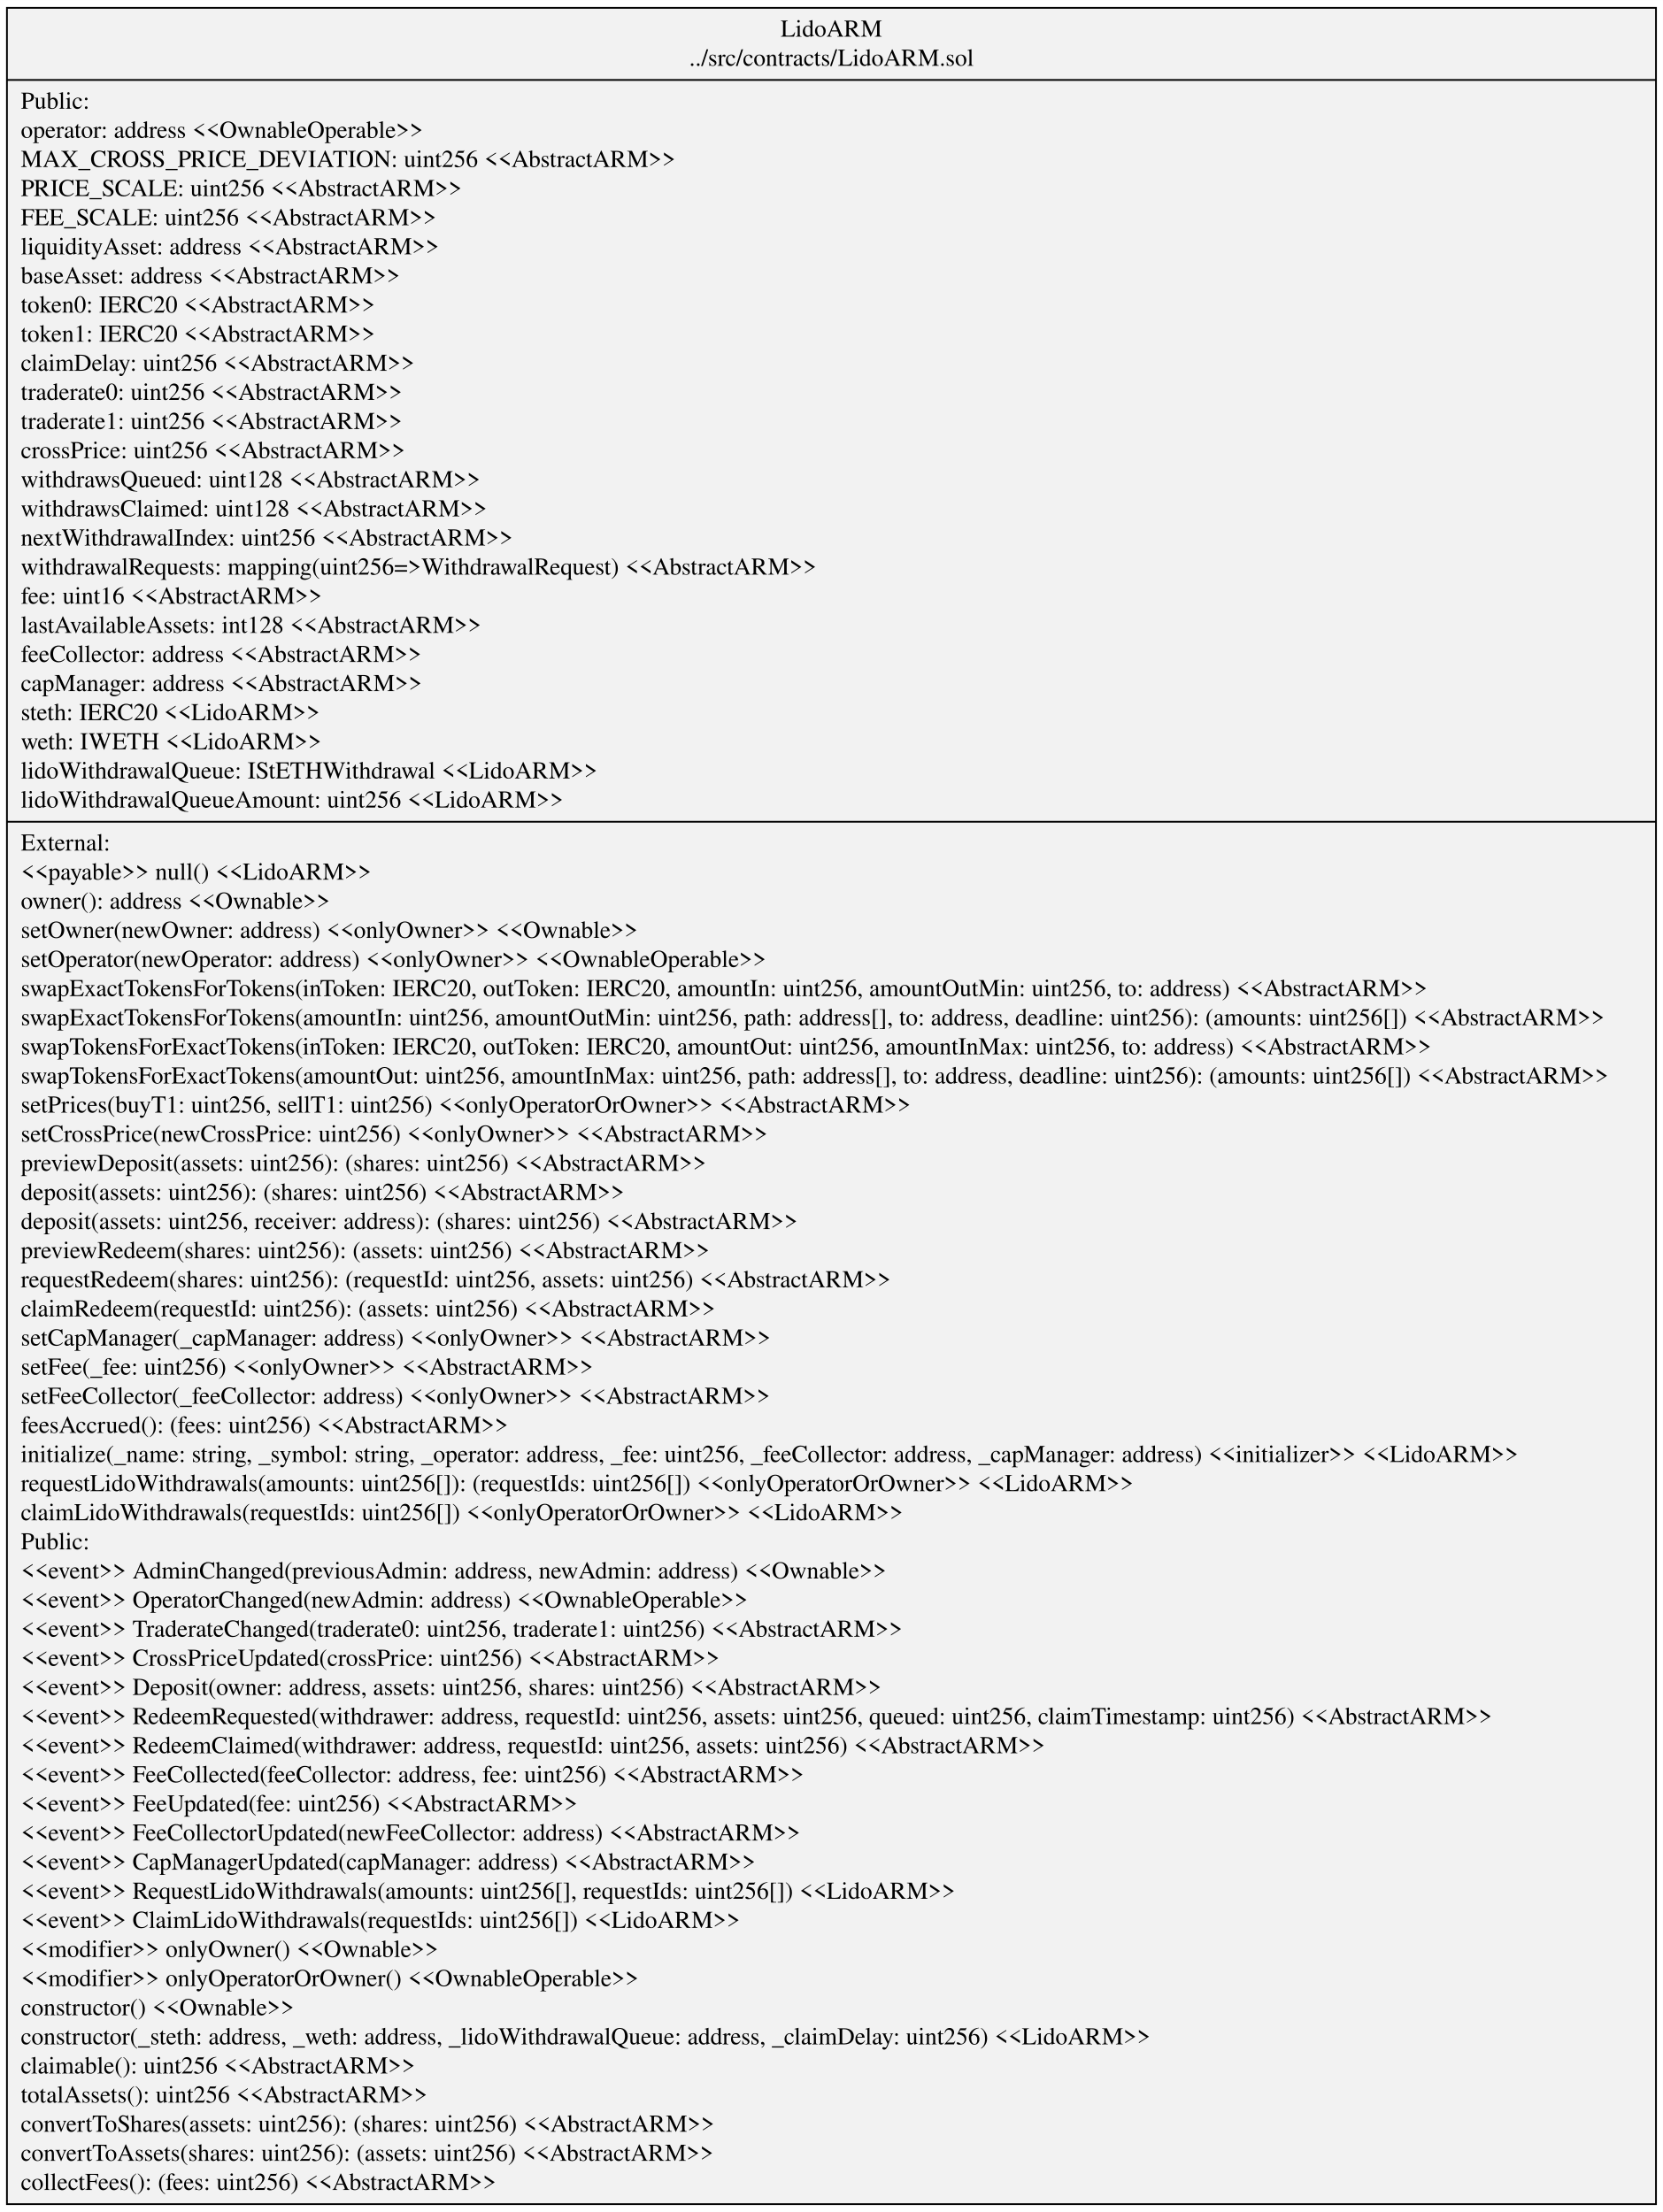
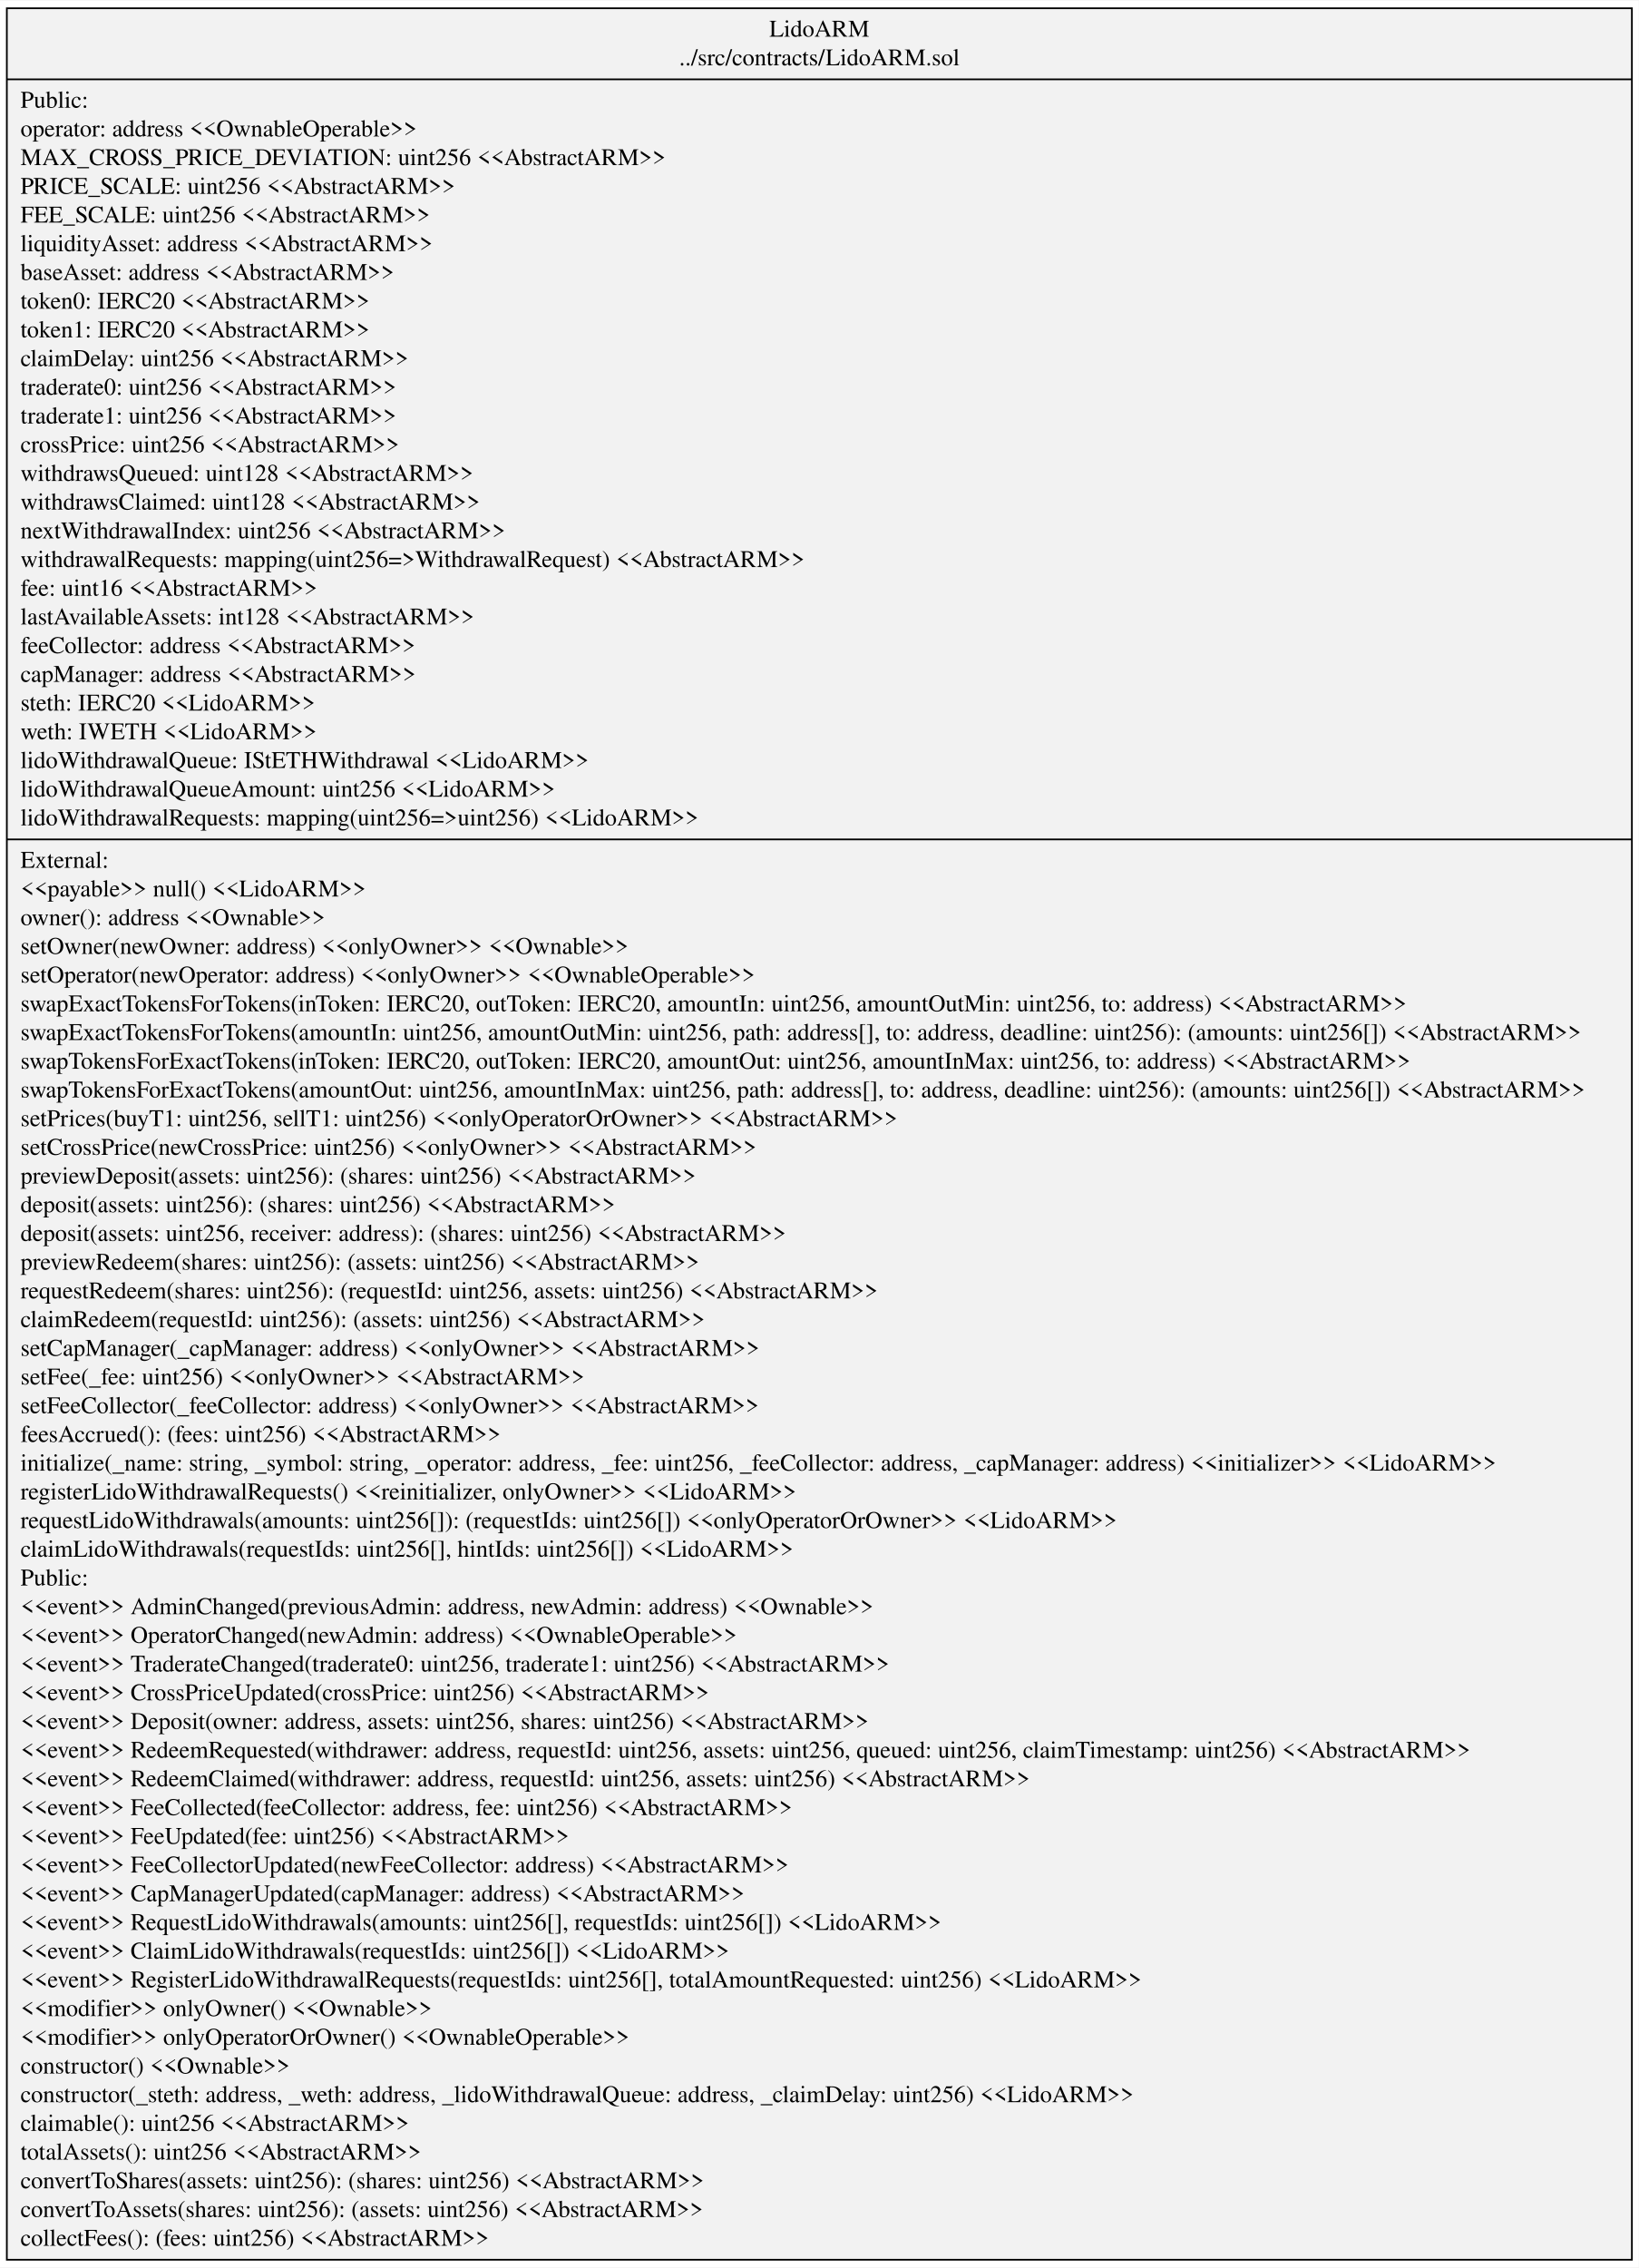
- <svg xmlns="http://www.w3.org/2000/svg" width="959pt" height="1276pt" viewBox="0.00 0.00 959.20 1276.20">
-   <g id="graph0" class="graph" transform="scale(1 1) rotate(0) translate(4 1272.2)">
-     <polygon fill="white" stroke="transparent" points="-4,4 -4,-1272.2 955.2,-1272.2 955.2,4 -4,4" />
+ <svg xmlns="http://www.w3.org/2000/svg" width="959pt" height="1327pt" viewBox="0.00 0.00 959.20 1326.60">
+   <g id="graph0" class="graph" transform="scale(1 1) rotate(0) translate(4 1322.6)">
+     <polygon fill="white" stroke="transparent" points="-4,4 -4,-1322.6 955.2,-1322.6 955.2,4 -4,4" />
    <g id="node1" class="node">
-       <polygon fill="#f2f2f2" stroke="black" points="0,-0.5 0,-1267.7 951.2,-1267.7 951.2,-0.5 0,-0.5" />
-       <text text-anchor="middle" x="475.6" y="-1251.1" font-family="Times,serif" font-size="14.00">LidoARM</text>
-       <text text-anchor="middle" x="475.6" y="-1234.3" font-family="Times,serif" font-size="14.00">../src/contracts/LidoARM.sol</text>
-       <polyline fill="none" stroke="black" points="0,-1226.1 951.2,-1226.1 " />
-       <text text-anchor="start" x="8" y="-1209.5" font-family="Times,serif" font-size="14.00">Public:</text>
-       <text text-anchor="start" x="8" y="-1192.7" font-family="Times,serif" font-size="14.00">   operator: address &lt;&lt;OwnableOperable&gt;&gt;</text>
-       <text text-anchor="start" x="8" y="-1175.9" font-family="Times,serif" font-size="14.00">   MAX_CROSS_PRICE_DEVIATION: uint256 &lt;&lt;AbstractARM&gt;&gt;</text>
-       <text text-anchor="start" x="8" y="-1159.1" font-family="Times,serif" font-size="14.00">   PRICE_SCALE: uint256 &lt;&lt;AbstractARM&gt;&gt;</text>
-       <text text-anchor="start" x="8" y="-1142.3" font-family="Times,serif" font-size="14.00">   FEE_SCALE: uint256 &lt;&lt;AbstractARM&gt;&gt;</text>
-       <text text-anchor="start" x="8" y="-1125.5" font-family="Times,serif" font-size="14.00">   liquidityAsset: address &lt;&lt;AbstractARM&gt;&gt;</text>
-       <text text-anchor="start" x="8" y="-1108.7" font-family="Times,serif" font-size="14.00">   baseAsset: address &lt;&lt;AbstractARM&gt;&gt;</text>
-       <text text-anchor="start" x="8" y="-1091.9" font-family="Times,serif" font-size="14.00">   token0: IERC20 &lt;&lt;AbstractARM&gt;&gt;</text>
-       <text text-anchor="start" x="8" y="-1075.1" font-family="Times,serif" font-size="14.00">   token1: IERC20 &lt;&lt;AbstractARM&gt;&gt;</text>
-       <text text-anchor="start" x="8" y="-1058.3" font-family="Times,serif" font-size="14.00">   claimDelay: uint256 &lt;&lt;AbstractARM&gt;&gt;</text>
-       <text text-anchor="start" x="8" y="-1041.5" font-family="Times,serif" font-size="14.00">   traderate0: uint256 &lt;&lt;AbstractARM&gt;&gt;</text>
-       <text text-anchor="start" x="8" y="-1024.7" font-family="Times,serif" font-size="14.00">   traderate1: uint256 &lt;&lt;AbstractARM&gt;&gt;</text>
-       <text text-anchor="start" x="8" y="-1007.9" font-family="Times,serif" font-size="14.00">   crossPrice: uint256 &lt;&lt;AbstractARM&gt;&gt;</text>
-       <text text-anchor="start" x="8" y="-991.1" font-family="Times,serif" font-size="14.00">   withdrawsQueued: uint128 &lt;&lt;AbstractARM&gt;&gt;</text>
-       <text text-anchor="start" x="8" y="-974.3" font-family="Times,serif" font-size="14.00">   withdrawsClaimed: uint128 &lt;&lt;AbstractARM&gt;&gt;</text>
-       <text text-anchor="start" x="8" y="-957.5" font-family="Times,serif" font-size="14.00">   nextWithdrawalIndex: uint256 &lt;&lt;AbstractARM&gt;&gt;</text>
-       <text text-anchor="start" x="8" y="-940.7" font-family="Times,serif" font-size="14.00">   withdrawalRequests: mapping(uint256=&gt;WithdrawalRequest) &lt;&lt;AbstractARM&gt;&gt;</text>
-       <text text-anchor="start" x="8" y="-923.9" font-family="Times,serif" font-size="14.00">   fee: uint16 &lt;&lt;AbstractARM&gt;&gt;</text>
-       <text text-anchor="start" x="8" y="-907.1" font-family="Times,serif" font-size="14.00">   lastAvailableAssets: int128 &lt;&lt;AbstractARM&gt;&gt;</text>
-       <text text-anchor="start" x="8" y="-890.3" font-family="Times,serif" font-size="14.00">   feeCollector: address &lt;&lt;AbstractARM&gt;&gt;</text>
-       <text text-anchor="start" x="8" y="-873.5" font-family="Times,serif" font-size="14.00">   capManager: address &lt;&lt;AbstractARM&gt;&gt;</text>
-       <text text-anchor="start" x="8" y="-856.7" font-family="Times,serif" font-size="14.00">   steth: IERC20 &lt;&lt;LidoARM&gt;&gt;</text>
-       <text text-anchor="start" x="8" y="-839.9" font-family="Times,serif" font-size="14.00">   weth: IWETH &lt;&lt;LidoARM&gt;&gt;</text>
-       <text text-anchor="start" x="8" y="-823.1" font-family="Times,serif" font-size="14.00">   lidoWithdrawalQueue: IStETHWithdrawal &lt;&lt;LidoARM&gt;&gt;</text>
-       <text text-anchor="start" x="8" y="-806.3" font-family="Times,serif" font-size="14.00">   lidoWithdrawalQueueAmount: uint256 &lt;&lt;LidoARM&gt;&gt;</text>
-       <polyline fill="none" stroke="black" points="0,-798.1 951.2,-798.1 " />
-       <text text-anchor="start" x="8" y="-781.5" font-family="Times,serif" font-size="14.00">External:</text>
-       <text text-anchor="start" x="8" y="-764.7" font-family="Times,serif" font-size="14.00">    &lt;&lt;payable&gt;&gt; null() &lt;&lt;LidoARM&gt;&gt;</text>
-       <text text-anchor="start" x="8" y="-747.9" font-family="Times,serif" font-size="14.00">    owner(): address &lt;&lt;Ownable&gt;&gt;</text>
-       <text text-anchor="start" x="8" y="-731.1" font-family="Times,serif" font-size="14.00">    setOwner(newOwner: address) &lt;&lt;onlyOwner&gt;&gt; &lt;&lt;Ownable&gt;&gt;</text>
-       <text text-anchor="start" x="8" y="-714.3" font-family="Times,serif" font-size="14.00">    setOperator(newOperator: address) &lt;&lt;onlyOwner&gt;&gt; &lt;&lt;OwnableOperable&gt;&gt;</text>
-       <text text-anchor="start" x="8" y="-697.5" font-family="Times,serif" font-size="14.00">    swapExactTokensForTokens(inToken: IERC20, outToken: IERC20, amountIn: uint256, amountOutMin: uint256, to: address) &lt;&lt;AbstractARM&gt;&gt;</text>
-       <text text-anchor="start" x="8" y="-680.7" font-family="Times,serif" font-size="14.00">    swapExactTokensForTokens(amountIn: uint256, amountOutMin: uint256, path: address[], to: address, deadline: uint256): (amounts: uint256[]) &lt;&lt;AbstractARM&gt;&gt;</text>
-       <text text-anchor="start" x="8" y="-663.9" font-family="Times,serif" font-size="14.00">    swapTokensForExactTokens(inToken: IERC20, outToken: IERC20, amountOut: uint256, amountInMax: uint256, to: address) &lt;&lt;AbstractARM&gt;&gt;</text>
-       <text text-anchor="start" x="8" y="-647.1" font-family="Times,serif" font-size="14.00">    swapTokensForExactTokens(amountOut: uint256, amountInMax: uint256, path: address[], to: address, deadline: uint256): (amounts: uint256[]) &lt;&lt;AbstractARM&gt;&gt;</text>
-       <text text-anchor="start" x="8" y="-630.3" font-family="Times,serif" font-size="14.00">    setPrices(buyT1: uint256, sellT1: uint256) &lt;&lt;onlyOperatorOrOwner&gt;&gt; &lt;&lt;AbstractARM&gt;&gt;</text>
-       <text text-anchor="start" x="8" y="-613.5" font-family="Times,serif" font-size="14.00">    setCrossPrice(newCrossPrice: uint256) &lt;&lt;onlyOwner&gt;&gt; &lt;&lt;AbstractARM&gt;&gt;</text>
-       <text text-anchor="start" x="8" y="-596.7" font-family="Times,serif" font-size="14.00">    previewDeposit(assets: uint256): (shares: uint256) &lt;&lt;AbstractARM&gt;&gt;</text>
-       <text text-anchor="start" x="8" y="-579.9" font-family="Times,serif" font-size="14.00">    deposit(assets: uint256): (shares: uint256) &lt;&lt;AbstractARM&gt;&gt;</text>
-       <text text-anchor="start" x="8" y="-563.1" font-family="Times,serif" font-size="14.00">    deposit(assets: uint256, receiver: address): (shares: uint256) &lt;&lt;AbstractARM&gt;&gt;</text>
-       <text text-anchor="start" x="8" y="-546.3" font-family="Times,serif" font-size="14.00">    previewRedeem(shares: uint256): (assets: uint256) &lt;&lt;AbstractARM&gt;&gt;</text>
-       <text text-anchor="start" x="8" y="-529.5" font-family="Times,serif" font-size="14.00">    requestRedeem(shares: uint256): (requestId: uint256, assets: uint256) &lt;&lt;AbstractARM&gt;&gt;</text>
-       <text text-anchor="start" x="8" y="-512.7" font-family="Times,serif" font-size="14.00">    claimRedeem(requestId: uint256): (assets: uint256) &lt;&lt;AbstractARM&gt;&gt;</text>
-       <text text-anchor="start" x="8" y="-495.9" font-family="Times,serif" font-size="14.00">    setCapManager(_capManager: address) &lt;&lt;onlyOwner&gt;&gt; &lt;&lt;AbstractARM&gt;&gt;</text>
-       <text text-anchor="start" x="8" y="-479.1" font-family="Times,serif" font-size="14.00">    setFee(_fee: uint256) &lt;&lt;onlyOwner&gt;&gt; &lt;&lt;AbstractARM&gt;&gt;</text>
-       <text text-anchor="start" x="8" y="-462.3" font-family="Times,serif" font-size="14.00">    setFeeCollector(_feeCollector: address) &lt;&lt;onlyOwner&gt;&gt; &lt;&lt;AbstractARM&gt;&gt;</text>
-       <text text-anchor="start" x="8" y="-445.5" font-family="Times,serif" font-size="14.00">    feesAccrued(): (fees: uint256) &lt;&lt;AbstractARM&gt;&gt;</text>
-       <text text-anchor="start" x="8" y="-428.7" font-family="Times,serif" font-size="14.00">    initialize(_name: string, _symbol: string, _operator: address, _fee: uint256, _feeCollector: address, _capManager: address) &lt;&lt;initializer&gt;&gt; &lt;&lt;LidoARM&gt;&gt;</text>
-       <text text-anchor="start" x="8" y="-411.9" font-family="Times,serif" font-size="14.00">    requestLidoWithdrawals(amounts: uint256[]): (requestIds: uint256[]) &lt;&lt;onlyOperatorOrOwner&gt;&gt; &lt;&lt;LidoARM&gt;&gt;</text>
-       <text text-anchor="start" x="8" y="-395.1" font-family="Times,serif" font-size="14.00">    claimLidoWithdrawals(requestIds: uint256[]) &lt;&lt;onlyOperatorOrOwner&gt;&gt; &lt;&lt;LidoARM&gt;&gt;</text>
-       <text text-anchor="start" x="8" y="-378.3" font-family="Times,serif" font-size="14.00">Public:</text>
-       <text text-anchor="start" x="8" y="-361.5" font-family="Times,serif" font-size="14.00">    &lt;&lt;event&gt;&gt; AdminChanged(previousAdmin: address, newAdmin: address) &lt;&lt;Ownable&gt;&gt;</text>
-       <text text-anchor="start" x="8" y="-344.7" font-family="Times,serif" font-size="14.00">    &lt;&lt;event&gt;&gt; OperatorChanged(newAdmin: address) &lt;&lt;OwnableOperable&gt;&gt;</text>
-       <text text-anchor="start" x="8" y="-327.9" font-family="Times,serif" font-size="14.00">    &lt;&lt;event&gt;&gt; TraderateChanged(traderate0: uint256, traderate1: uint256) &lt;&lt;AbstractARM&gt;&gt;</text>
-       <text text-anchor="start" x="8" y="-311.1" font-family="Times,serif" font-size="14.00">    &lt;&lt;event&gt;&gt; CrossPriceUpdated(crossPrice: uint256) &lt;&lt;AbstractARM&gt;&gt;</text>
-       <text text-anchor="start" x="8" y="-294.3" font-family="Times,serif" font-size="14.00">    &lt;&lt;event&gt;&gt; Deposit(owner: address, assets: uint256, shares: uint256) &lt;&lt;AbstractARM&gt;&gt;</text>
-       <text text-anchor="start" x="8" y="-277.5" font-family="Times,serif" font-size="14.00">    &lt;&lt;event&gt;&gt; RedeemRequested(withdrawer: address, requestId: uint256, assets: uint256, queued: uint256, claimTimestamp: uint256) &lt;&lt;AbstractARM&gt;&gt;</text>
-       <text text-anchor="start" x="8" y="-260.7" font-family="Times,serif" font-size="14.00">    &lt;&lt;event&gt;&gt; RedeemClaimed(withdrawer: address, requestId: uint256, assets: uint256) &lt;&lt;AbstractARM&gt;&gt;</text>
-       <text text-anchor="start" x="8" y="-243.9" font-family="Times,serif" font-size="14.00">    &lt;&lt;event&gt;&gt; FeeCollected(feeCollector: address, fee: uint256) &lt;&lt;AbstractARM&gt;&gt;</text>
-       <text text-anchor="start" x="8" y="-227.1" font-family="Times,serif" font-size="14.00">    &lt;&lt;event&gt;&gt; FeeUpdated(fee: uint256) &lt;&lt;AbstractARM&gt;&gt;</text>
-       <text text-anchor="start" x="8" y="-210.3" font-family="Times,serif" font-size="14.00">    &lt;&lt;event&gt;&gt; FeeCollectorUpdated(newFeeCollector: address) &lt;&lt;AbstractARM&gt;&gt;</text>
-       <text text-anchor="start" x="8" y="-193.5" font-family="Times,serif" font-size="14.00">    &lt;&lt;event&gt;&gt; CapManagerUpdated(capManager: address) &lt;&lt;AbstractARM&gt;&gt;</text>
-       <text text-anchor="start" x="8" y="-176.7" font-family="Times,serif" font-size="14.00">    &lt;&lt;event&gt;&gt; RequestLidoWithdrawals(amounts: uint256[], requestIds: uint256[]) &lt;&lt;LidoARM&gt;&gt;</text>
-       <text text-anchor="start" x="8" y="-159.9" font-family="Times,serif" font-size="14.00">    &lt;&lt;event&gt;&gt; ClaimLidoWithdrawals(requestIds: uint256[]) &lt;&lt;LidoARM&gt;&gt;</text>
+       <polygon fill="#f2f2f2" stroke="black" points="0,-0.5 0,-1318.1 951.2,-1318.1 951.2,-0.5 0,-0.5" />
+       <text text-anchor="middle" x="475.6" y="-1301.5" font-family="Times,serif" font-size="14.00">LidoARM</text>
+       <text text-anchor="middle" x="475.6" y="-1284.7" font-family="Times,serif" font-size="14.00">../src/contracts/LidoARM.sol</text>
+       <polyline fill="none" stroke="black" points="0,-1276.5 951.2,-1276.5 " />
+       <text text-anchor="start" x="8" y="-1259.9" font-family="Times,serif" font-size="14.00">Public:</text>
+       <text text-anchor="start" x="8" y="-1243.1" font-family="Times,serif" font-size="14.00">   operator: address &lt;&lt;OwnableOperable&gt;&gt;</text>
+       <text text-anchor="start" x="8" y="-1226.3" font-family="Times,serif" font-size="14.00">   MAX_CROSS_PRICE_DEVIATION: uint256 &lt;&lt;AbstractARM&gt;&gt;</text>
+       <text text-anchor="start" x="8" y="-1209.5" font-family="Times,serif" font-size="14.00">   PRICE_SCALE: uint256 &lt;&lt;AbstractARM&gt;&gt;</text>
+       <text text-anchor="start" x="8" y="-1192.7" font-family="Times,serif" font-size="14.00">   FEE_SCALE: uint256 &lt;&lt;AbstractARM&gt;&gt;</text>
+       <text text-anchor="start" x="8" y="-1175.9" font-family="Times,serif" font-size="14.00">   liquidityAsset: address &lt;&lt;AbstractARM&gt;&gt;</text>
+       <text text-anchor="start" x="8" y="-1159.1" font-family="Times,serif" font-size="14.00">   baseAsset: address &lt;&lt;AbstractARM&gt;&gt;</text>
+       <text text-anchor="start" x="8" y="-1142.3" font-family="Times,serif" font-size="14.00">   token0: IERC20 &lt;&lt;AbstractARM&gt;&gt;</text>
+       <text text-anchor="start" x="8" y="-1125.5" font-family="Times,serif" font-size="14.00">   token1: IERC20 &lt;&lt;AbstractARM&gt;&gt;</text>
+       <text text-anchor="start" x="8" y="-1108.7" font-family="Times,serif" font-size="14.00">   claimDelay: uint256 &lt;&lt;AbstractARM&gt;&gt;</text>
+       <text text-anchor="start" x="8" y="-1091.9" font-family="Times,serif" font-size="14.00">   traderate0: uint256 &lt;&lt;AbstractARM&gt;&gt;</text>
+       <text text-anchor="start" x="8" y="-1075.1" font-family="Times,serif" font-size="14.00">   traderate1: uint256 &lt;&lt;AbstractARM&gt;&gt;</text>
+       <text text-anchor="start" x="8" y="-1058.3" font-family="Times,serif" font-size="14.00">   crossPrice: uint256 &lt;&lt;AbstractARM&gt;&gt;</text>
+       <text text-anchor="start" x="8" y="-1041.5" font-family="Times,serif" font-size="14.00">   withdrawsQueued: uint128 &lt;&lt;AbstractARM&gt;&gt;</text>
+       <text text-anchor="start" x="8" y="-1024.7" font-family="Times,serif" font-size="14.00">   withdrawsClaimed: uint128 &lt;&lt;AbstractARM&gt;&gt;</text>
+       <text text-anchor="start" x="8" y="-1007.9" font-family="Times,serif" font-size="14.00">   nextWithdrawalIndex: uint256 &lt;&lt;AbstractARM&gt;&gt;</text>
+       <text text-anchor="start" x="8" y="-991.1" font-family="Times,serif" font-size="14.00">   withdrawalRequests: mapping(uint256=&gt;WithdrawalRequest) &lt;&lt;AbstractARM&gt;&gt;</text>
+       <text text-anchor="start" x="8" y="-974.3" font-family="Times,serif" font-size="14.00">   fee: uint16 &lt;&lt;AbstractARM&gt;&gt;</text>
+       <text text-anchor="start" x="8" y="-957.5" font-family="Times,serif" font-size="14.00">   lastAvailableAssets: int128 &lt;&lt;AbstractARM&gt;&gt;</text>
+       <text text-anchor="start" x="8" y="-940.7" font-family="Times,serif" font-size="14.00">   feeCollector: address &lt;&lt;AbstractARM&gt;&gt;</text>
+       <text text-anchor="start" x="8" y="-923.9" font-family="Times,serif" font-size="14.00">   capManager: address &lt;&lt;AbstractARM&gt;&gt;</text>
+       <text text-anchor="start" x="8" y="-907.1" font-family="Times,serif" font-size="14.00">   steth: IERC20 &lt;&lt;LidoARM&gt;&gt;</text>
+       <text text-anchor="start" x="8" y="-890.3" font-family="Times,serif" font-size="14.00">   weth: IWETH &lt;&lt;LidoARM&gt;&gt;</text>
+       <text text-anchor="start" x="8" y="-873.5" font-family="Times,serif" font-size="14.00">   lidoWithdrawalQueue: IStETHWithdrawal &lt;&lt;LidoARM&gt;&gt;</text>
+       <text text-anchor="start" x="8" y="-856.7" font-family="Times,serif" font-size="14.00">   lidoWithdrawalQueueAmount: uint256 &lt;&lt;LidoARM&gt;&gt;</text>
+       <text text-anchor="start" x="8" y="-839.9" font-family="Times,serif" font-size="14.00">   lidoWithdrawalRequests: mapping(uint256=&gt;uint256) &lt;&lt;LidoARM&gt;&gt;</text>
+       <polyline fill="none" stroke="black" points="0,-831.7 951.2,-831.7 " />
+       <text text-anchor="start" x="8" y="-815.1" font-family="Times,serif" font-size="14.00">External:</text>
+       <text text-anchor="start" x="8" y="-798.3" font-family="Times,serif" font-size="14.00">    &lt;&lt;payable&gt;&gt; null() &lt;&lt;LidoARM&gt;&gt;</text>
+       <text text-anchor="start" x="8" y="-781.5" font-family="Times,serif" font-size="14.00">    owner(): address &lt;&lt;Ownable&gt;&gt;</text>
+       <text text-anchor="start" x="8" y="-764.7" font-family="Times,serif" font-size="14.00">    setOwner(newOwner: address) &lt;&lt;onlyOwner&gt;&gt; &lt;&lt;Ownable&gt;&gt;</text>
+       <text text-anchor="start" x="8" y="-747.9" font-family="Times,serif" font-size="14.00">    setOperator(newOperator: address) &lt;&lt;onlyOwner&gt;&gt; &lt;&lt;OwnableOperable&gt;&gt;</text>
+       <text text-anchor="start" x="8" y="-731.1" font-family="Times,serif" font-size="14.00">    swapExactTokensForTokens(inToken: IERC20, outToken: IERC20, amountIn: uint256, amountOutMin: uint256, to: address) &lt;&lt;AbstractARM&gt;&gt;</text>
+       <text text-anchor="start" x="8" y="-714.3" font-family="Times,serif" font-size="14.00">    swapExactTokensForTokens(amountIn: uint256, amountOutMin: uint256, path: address[], to: address, deadline: uint256): (amounts: uint256[]) &lt;&lt;AbstractARM&gt;&gt;</text>
+       <text text-anchor="start" x="8" y="-697.5" font-family="Times,serif" font-size="14.00">    swapTokensForExactTokens(inToken: IERC20, outToken: IERC20, amountOut: uint256, amountInMax: uint256, to: address) &lt;&lt;AbstractARM&gt;&gt;</text>
+       <text text-anchor="start" x="8" y="-680.7" font-family="Times,serif" font-size="14.00">    swapTokensForExactTokens(amountOut: uint256, amountInMax: uint256, path: address[], to: address, deadline: uint256): (amounts: uint256[]) &lt;&lt;AbstractARM&gt;&gt;</text>
+       <text text-anchor="start" x="8" y="-663.9" font-family="Times,serif" font-size="14.00">    setPrices(buyT1: uint256, sellT1: uint256) &lt;&lt;onlyOperatorOrOwner&gt;&gt; &lt;&lt;AbstractARM&gt;&gt;</text>
+       <text text-anchor="start" x="8" y="-647.1" font-family="Times,serif" font-size="14.00">    setCrossPrice(newCrossPrice: uint256) &lt;&lt;onlyOwner&gt;&gt; &lt;&lt;AbstractARM&gt;&gt;</text>
+       <text text-anchor="start" x="8" y="-630.3" font-family="Times,serif" font-size="14.00">    previewDeposit(assets: uint256): (shares: uint256) &lt;&lt;AbstractARM&gt;&gt;</text>
+       <text text-anchor="start" x="8" y="-613.5" font-family="Times,serif" font-size="14.00">    deposit(assets: uint256): (shares: uint256) &lt;&lt;AbstractARM&gt;&gt;</text>
+       <text text-anchor="start" x="8" y="-596.7" font-family="Times,serif" font-size="14.00">    deposit(assets: uint256, receiver: address): (shares: uint256) &lt;&lt;AbstractARM&gt;&gt;</text>
+       <text text-anchor="start" x="8" y="-579.9" font-family="Times,serif" font-size="14.00">    previewRedeem(shares: uint256): (assets: uint256) &lt;&lt;AbstractARM&gt;&gt;</text>
+       <text text-anchor="start" x="8" y="-563.1" font-family="Times,serif" font-size="14.00">    requestRedeem(shares: uint256): (requestId: uint256, assets: uint256) &lt;&lt;AbstractARM&gt;&gt;</text>
+       <text text-anchor="start" x="8" y="-546.3" font-family="Times,serif" font-size="14.00">    claimRedeem(requestId: uint256): (assets: uint256) &lt;&lt;AbstractARM&gt;&gt;</text>
+       <text text-anchor="start" x="8" y="-529.5" font-family="Times,serif" font-size="14.00">    setCapManager(_capManager: address) &lt;&lt;onlyOwner&gt;&gt; &lt;&lt;AbstractARM&gt;&gt;</text>
+       <text text-anchor="start" x="8" y="-512.7" font-family="Times,serif" font-size="14.00">    setFee(_fee: uint256) &lt;&lt;onlyOwner&gt;&gt; &lt;&lt;AbstractARM&gt;&gt;</text>
+       <text text-anchor="start" x="8" y="-495.9" font-family="Times,serif" font-size="14.00">    setFeeCollector(_feeCollector: address) &lt;&lt;onlyOwner&gt;&gt; &lt;&lt;AbstractARM&gt;&gt;</text>
+       <text text-anchor="start" x="8" y="-479.1" font-family="Times,serif" font-size="14.00">    feesAccrued(): (fees: uint256) &lt;&lt;AbstractARM&gt;&gt;</text>
+       <text text-anchor="start" x="8" y="-462.3" font-family="Times,serif" font-size="14.00">    initialize(_name: string, _symbol: string, _operator: address, _fee: uint256, _feeCollector: address, _capManager: address) &lt;&lt;initializer&gt;&gt; &lt;&lt;LidoARM&gt;&gt;</text>
+       <text text-anchor="start" x="8" y="-445.5" font-family="Times,serif" font-size="14.00">    registerLidoWithdrawalRequests() &lt;&lt;reinitializer, onlyOwner&gt;&gt; &lt;&lt;LidoARM&gt;&gt;</text>
+       <text text-anchor="start" x="8" y="-428.7" font-family="Times,serif" font-size="14.00">    requestLidoWithdrawals(amounts: uint256[]): (requestIds: uint256[]) &lt;&lt;onlyOperatorOrOwner&gt;&gt; &lt;&lt;LidoARM&gt;&gt;</text>
+       <text text-anchor="start" x="8" y="-411.9" font-family="Times,serif" font-size="14.00">    claimLidoWithdrawals(requestIds: uint256[], hintIds: uint256[]) &lt;&lt;LidoARM&gt;&gt;</text>
+       <text text-anchor="start" x="8" y="-395.1" font-family="Times,serif" font-size="14.00">Public:</text>
+       <text text-anchor="start" x="8" y="-378.3" font-family="Times,serif" font-size="14.00">    &lt;&lt;event&gt;&gt; AdminChanged(previousAdmin: address, newAdmin: address) &lt;&lt;Ownable&gt;&gt;</text>
+       <text text-anchor="start" x="8" y="-361.5" font-family="Times,serif" font-size="14.00">    &lt;&lt;event&gt;&gt; OperatorChanged(newAdmin: address) &lt;&lt;OwnableOperable&gt;&gt;</text>
+       <text text-anchor="start" x="8" y="-344.7" font-family="Times,serif" font-size="14.00">    &lt;&lt;event&gt;&gt; TraderateChanged(traderate0: uint256, traderate1: uint256) &lt;&lt;AbstractARM&gt;&gt;</text>
+       <text text-anchor="start" x="8" y="-327.9" font-family="Times,serif" font-size="14.00">    &lt;&lt;event&gt;&gt; CrossPriceUpdated(crossPrice: uint256) &lt;&lt;AbstractARM&gt;&gt;</text>
+       <text text-anchor="start" x="8" y="-311.1" font-family="Times,serif" font-size="14.00">    &lt;&lt;event&gt;&gt; Deposit(owner: address, assets: uint256, shares: uint256) &lt;&lt;AbstractARM&gt;&gt;</text>
+       <text text-anchor="start" x="8" y="-294.3" font-family="Times,serif" font-size="14.00">    &lt;&lt;event&gt;&gt; RedeemRequested(withdrawer: address, requestId: uint256, assets: uint256, queued: uint256, claimTimestamp: uint256) &lt;&lt;AbstractARM&gt;&gt;</text>
+       <text text-anchor="start" x="8" y="-277.5" font-family="Times,serif" font-size="14.00">    &lt;&lt;event&gt;&gt; RedeemClaimed(withdrawer: address, requestId: uint256, assets: uint256) &lt;&lt;AbstractARM&gt;&gt;</text>
+       <text text-anchor="start" x="8" y="-260.7" font-family="Times,serif" font-size="14.00">    &lt;&lt;event&gt;&gt; FeeCollected(feeCollector: address, fee: uint256) &lt;&lt;AbstractARM&gt;&gt;</text>
+       <text text-anchor="start" x="8" y="-243.9" font-family="Times,serif" font-size="14.00">    &lt;&lt;event&gt;&gt; FeeUpdated(fee: uint256) &lt;&lt;AbstractARM&gt;&gt;</text>
+       <text text-anchor="start" x="8" y="-227.1" font-family="Times,serif" font-size="14.00">    &lt;&lt;event&gt;&gt; FeeCollectorUpdated(newFeeCollector: address) &lt;&lt;AbstractARM&gt;&gt;</text>
+       <text text-anchor="start" x="8" y="-210.3" font-family="Times,serif" font-size="14.00">    &lt;&lt;event&gt;&gt; CapManagerUpdated(capManager: address) &lt;&lt;AbstractARM&gt;&gt;</text>
+       <text text-anchor="start" x="8" y="-193.5" font-family="Times,serif" font-size="14.00">    &lt;&lt;event&gt;&gt; RequestLidoWithdrawals(amounts: uint256[], requestIds: uint256[]) &lt;&lt;LidoARM&gt;&gt;</text>
+       <text text-anchor="start" x="8" y="-176.7" font-family="Times,serif" font-size="14.00">    &lt;&lt;event&gt;&gt; ClaimLidoWithdrawals(requestIds: uint256[]) &lt;&lt;LidoARM&gt;&gt;</text>
+       <text text-anchor="start" x="8" y="-159.9" font-family="Times,serif" font-size="14.00">    &lt;&lt;event&gt;&gt; RegisterLidoWithdrawalRequests(requestIds: uint256[], totalAmountRequested: uint256) &lt;&lt;LidoARM&gt;&gt;</text>
      <text text-anchor="start" x="8" y="-143.1" font-family="Times,serif" font-size="14.00">    &lt;&lt;modifier&gt;&gt; onlyOwner() &lt;&lt;Ownable&gt;&gt;</text>
      <text text-anchor="start" x="8" y="-126.3" font-family="Times,serif" font-size="14.00">    &lt;&lt;modifier&gt;&gt; onlyOperatorOrOwner() &lt;&lt;OwnableOperable&gt;&gt;</text>
      <text text-anchor="start" x="8" y="-109.5" font-family="Times,serif" font-size="14.00">    constructor() &lt;&lt;Ownable&gt;&gt;</text>
      <text text-anchor="start" x="8" y="-92.7" font-family="Times,serif" font-size="14.00">    constructor(_steth: address, _weth: address, _lidoWithdrawalQueue: address, _claimDelay: uint256) &lt;&lt;LidoARM&gt;&gt;</text>
      <text text-anchor="start" x="8" y="-75.9" font-family="Times,serif" font-size="14.00">    claimable(): uint256 &lt;&lt;AbstractARM&gt;&gt;</text>
      <text text-anchor="start" x="8" y="-59.1" font-family="Times,serif" font-size="14.00">    totalAssets(): uint256 &lt;&lt;AbstractARM&gt;&gt;</text>
      <text text-anchor="start" x="8" y="-42.3" font-family="Times,serif" font-size="14.00">    convertToShares(assets: uint256): (shares: uint256) &lt;&lt;AbstractARM&gt;&gt;</text>
      <text text-anchor="start" x="8" y="-25.5" font-family="Times,serif" font-size="14.00">    convertToAssets(shares: uint256): (assets: uint256) &lt;&lt;AbstractARM&gt;&gt;</text>
      <text text-anchor="start" x="8" y="-8.7" font-family="Times,serif" font-size="14.00">    collectFees(): (fees: uint256) &lt;&lt;AbstractARM&gt;&gt;</text>
    </g>
  </g>
</svg>
